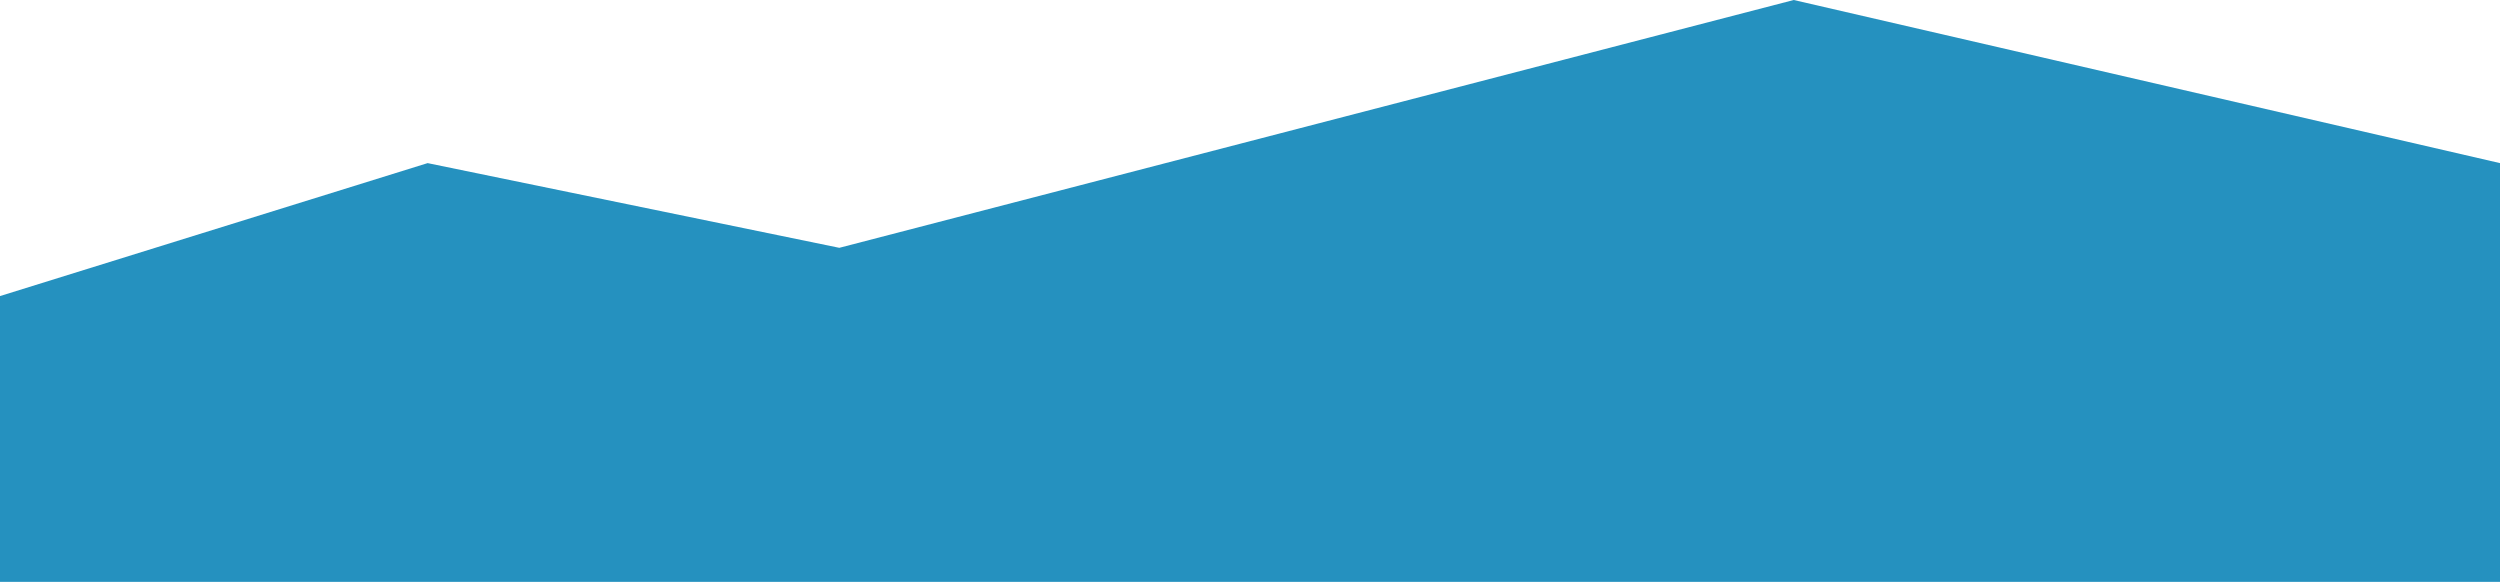
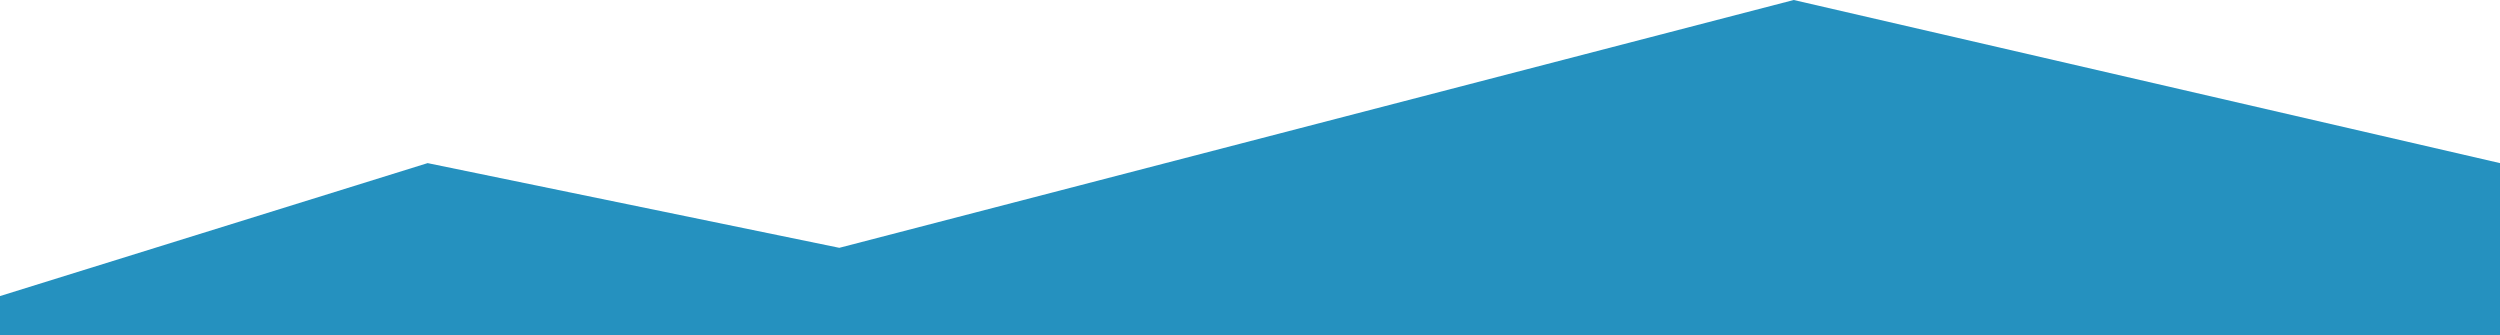
- <svg xmlns="http://www.w3.org/2000/svg" width="1121" height="261" viewBox="0 0 1121 261">
+ <svg xmlns="http://www.w3.org/2000/svg" width="1121" height="150" viewBox="0 0 1121 150">
  <polygon fill="#2591BF" fill-rule="evenodd" points="0 132.758 191.747 73.142 376.348 111.121 804.311 0 1121 73.142 1121 260.915 0 260.915" />
</svg>
